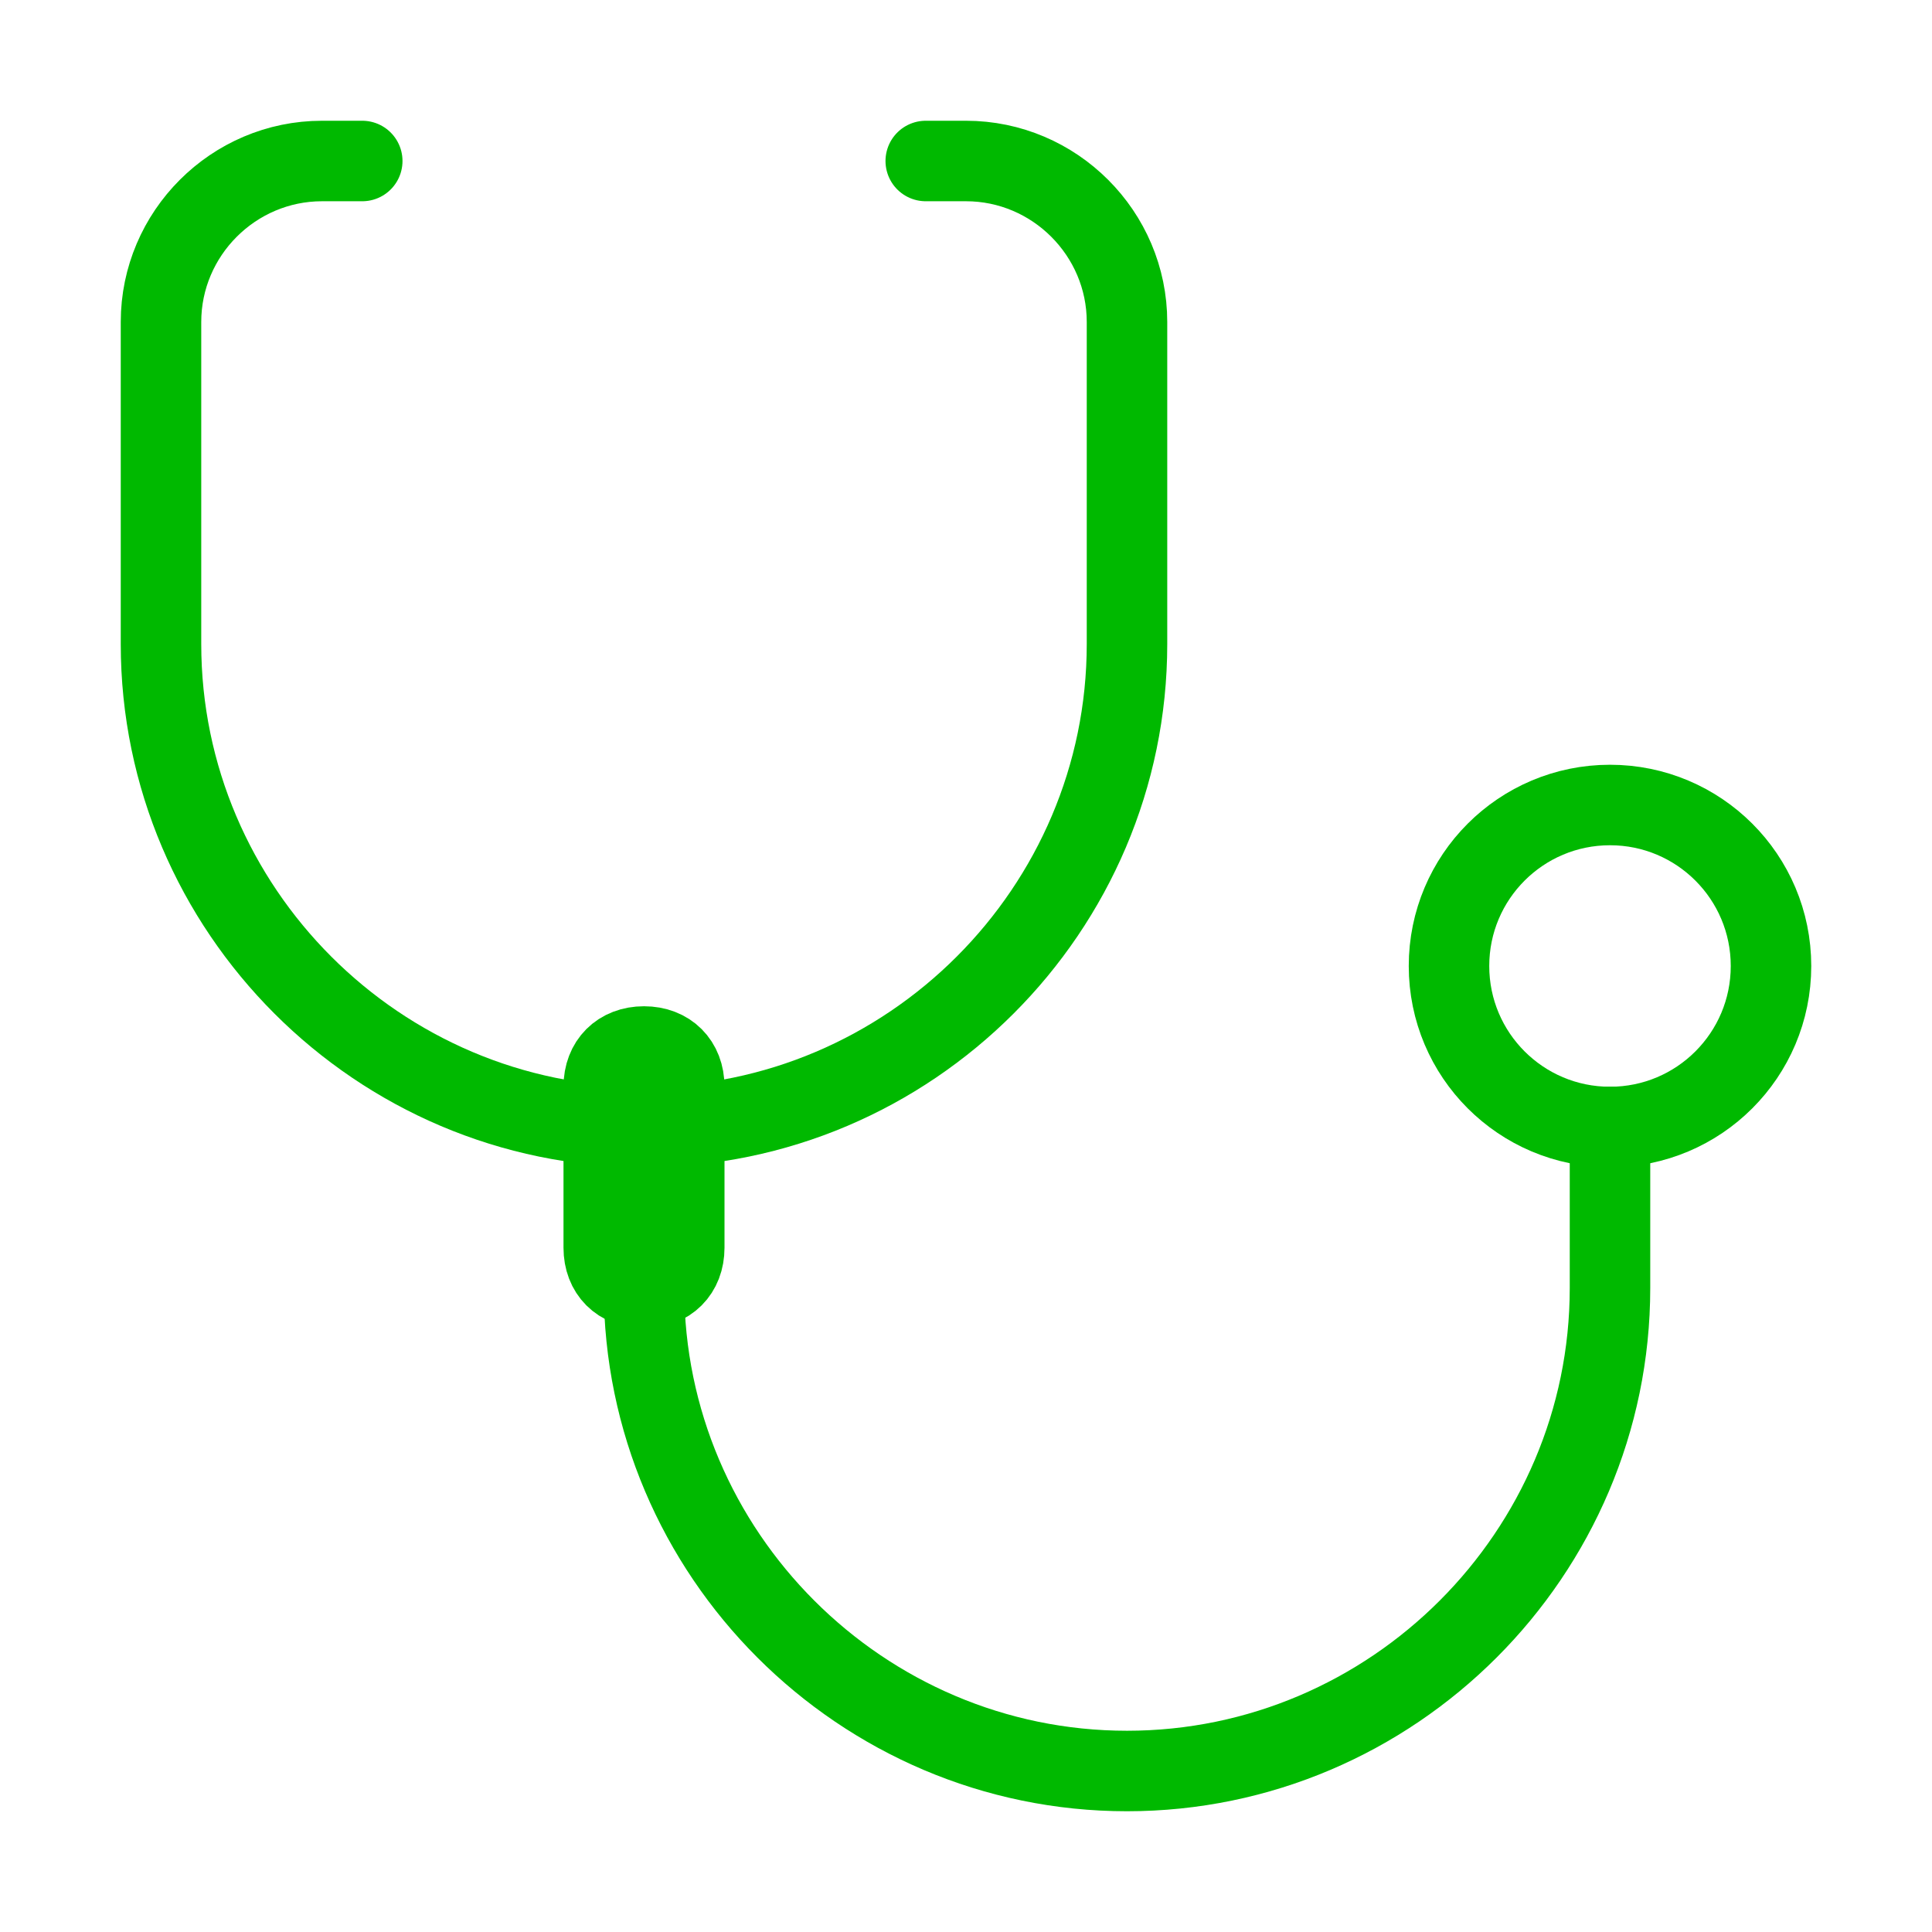
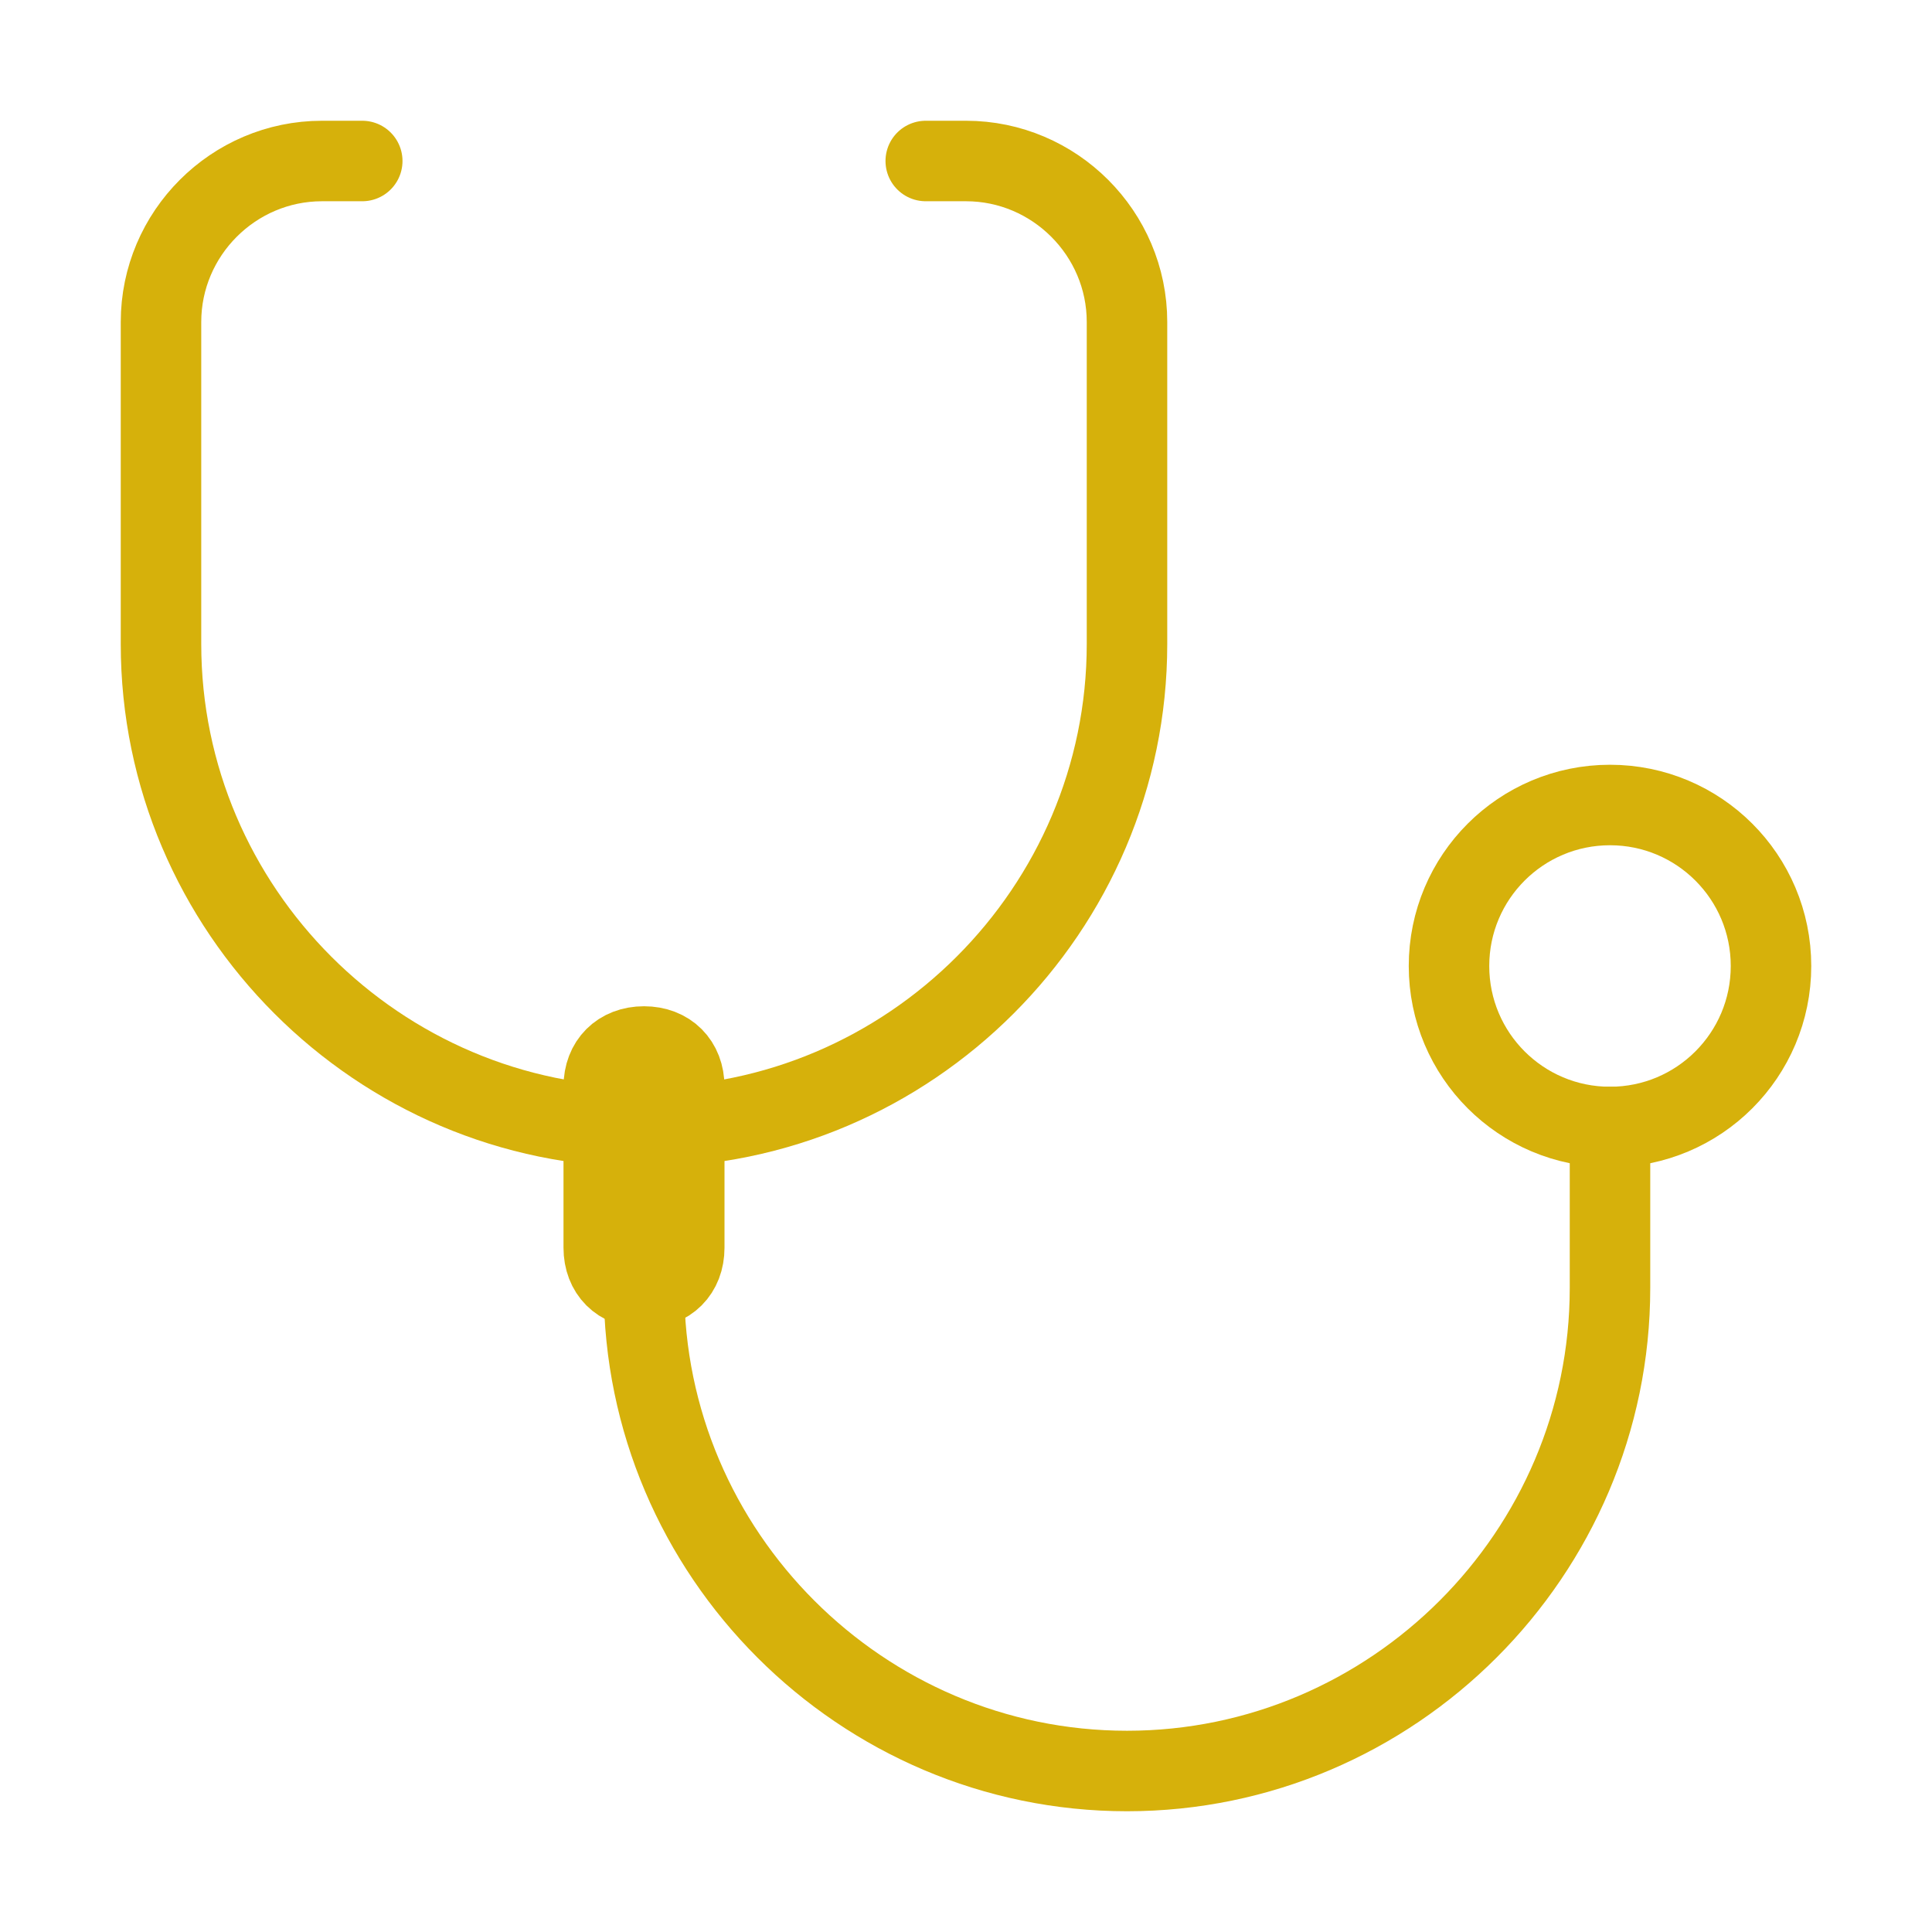
<svg xmlns="http://www.w3.org/2000/svg" width="24" height="24" viewBox="0 0 24 24" fill="none" data-reactroot="">
-   <path stroke-linejoin="round" stroke-linecap="round" stroke-miterlimit="10" stroke-width="1" stroke="#00b900" d="M20 14V16C20 19.3 17.3 22 14 22C10.7 22 8 19.3 8 16V14" />
-   <path stroke-linejoin="round" stroke-linecap="round" stroke-miterlimit="10" stroke-width="1" stroke="#00b900" d="M4.5 2H4C2.9 2 2 2.9 2 4V8C2 11.3 4.7 14 8 14C11.3 14 14 11.3 14 8V4C14 2.9 13.1 2 12 2H11.5" />
-   <path stroke-linejoin="round" stroke-linecap="round" stroke-miterlimit="10" stroke-width="1" stroke="#00b900" d="M8 16C7.7 16 7.5 15.8 7.5 15.5V13.5C7.5 13.2 7.7 13 8 13C8.3 13 8.5 13.2 8.5 13.5V15.5C8.5 15.8 8.3 16 8 16Z" />
-   <path stroke-linejoin="round" stroke-linecap="round" stroke-miterlimit="10" stroke-width="1" stroke="#00b900" fill="none" d="M20 14C21.105 14 22 13.105 22 12C22 10.895 21.105 10 20 10C18.895 10 18 10.895 18 12C18 13.105 18.895 14 20 14Z" />
+   <path stroke-linejoin="round" stroke-linecap="round" stroke-miterlimit="10" stroke-width="1" stroke="#D6B10B" d="M20 14V16C20 19.3 17.3 22 14 22C10.7 22 8 19.3 8 16V14" />
+   <path stroke-linejoin="round" stroke-linecap="round" stroke-miterlimit="10" stroke-width="1" stroke="#D6B10B" d="M4.5 2H4C2.9 2 2 2.9 2 4V8C2 11.3 4.7 14 8 14C11.3 14 14 11.3 14 8V4C14 2.9 13.1 2 12 2H11.5" />
+   <path stroke-linejoin="round" stroke-linecap="round" stroke-miterlimit="10" stroke-width="1" stroke="#D6B10B" d="M8 16C7.7 16 7.5 15.8 7.5 15.5V13.5C7.5 13.2 7.7 13 8 13C8.3 13 8.5 13.2 8.5 13.5V15.5C8.5 15.8 8.3 16 8 16Z" />
+   <path stroke-linejoin="round" stroke-linecap="round" stroke-miterlimit="10" stroke-width="1" stroke="#D6B10B" fill="none" d="M20 14C21.105 14 22 13.105 22 12C22 10.895 21.105 10 20 10C18.895 10 18 10.895 18 12C18 13.105 18.895 14 20 14Z" />
</svg>
